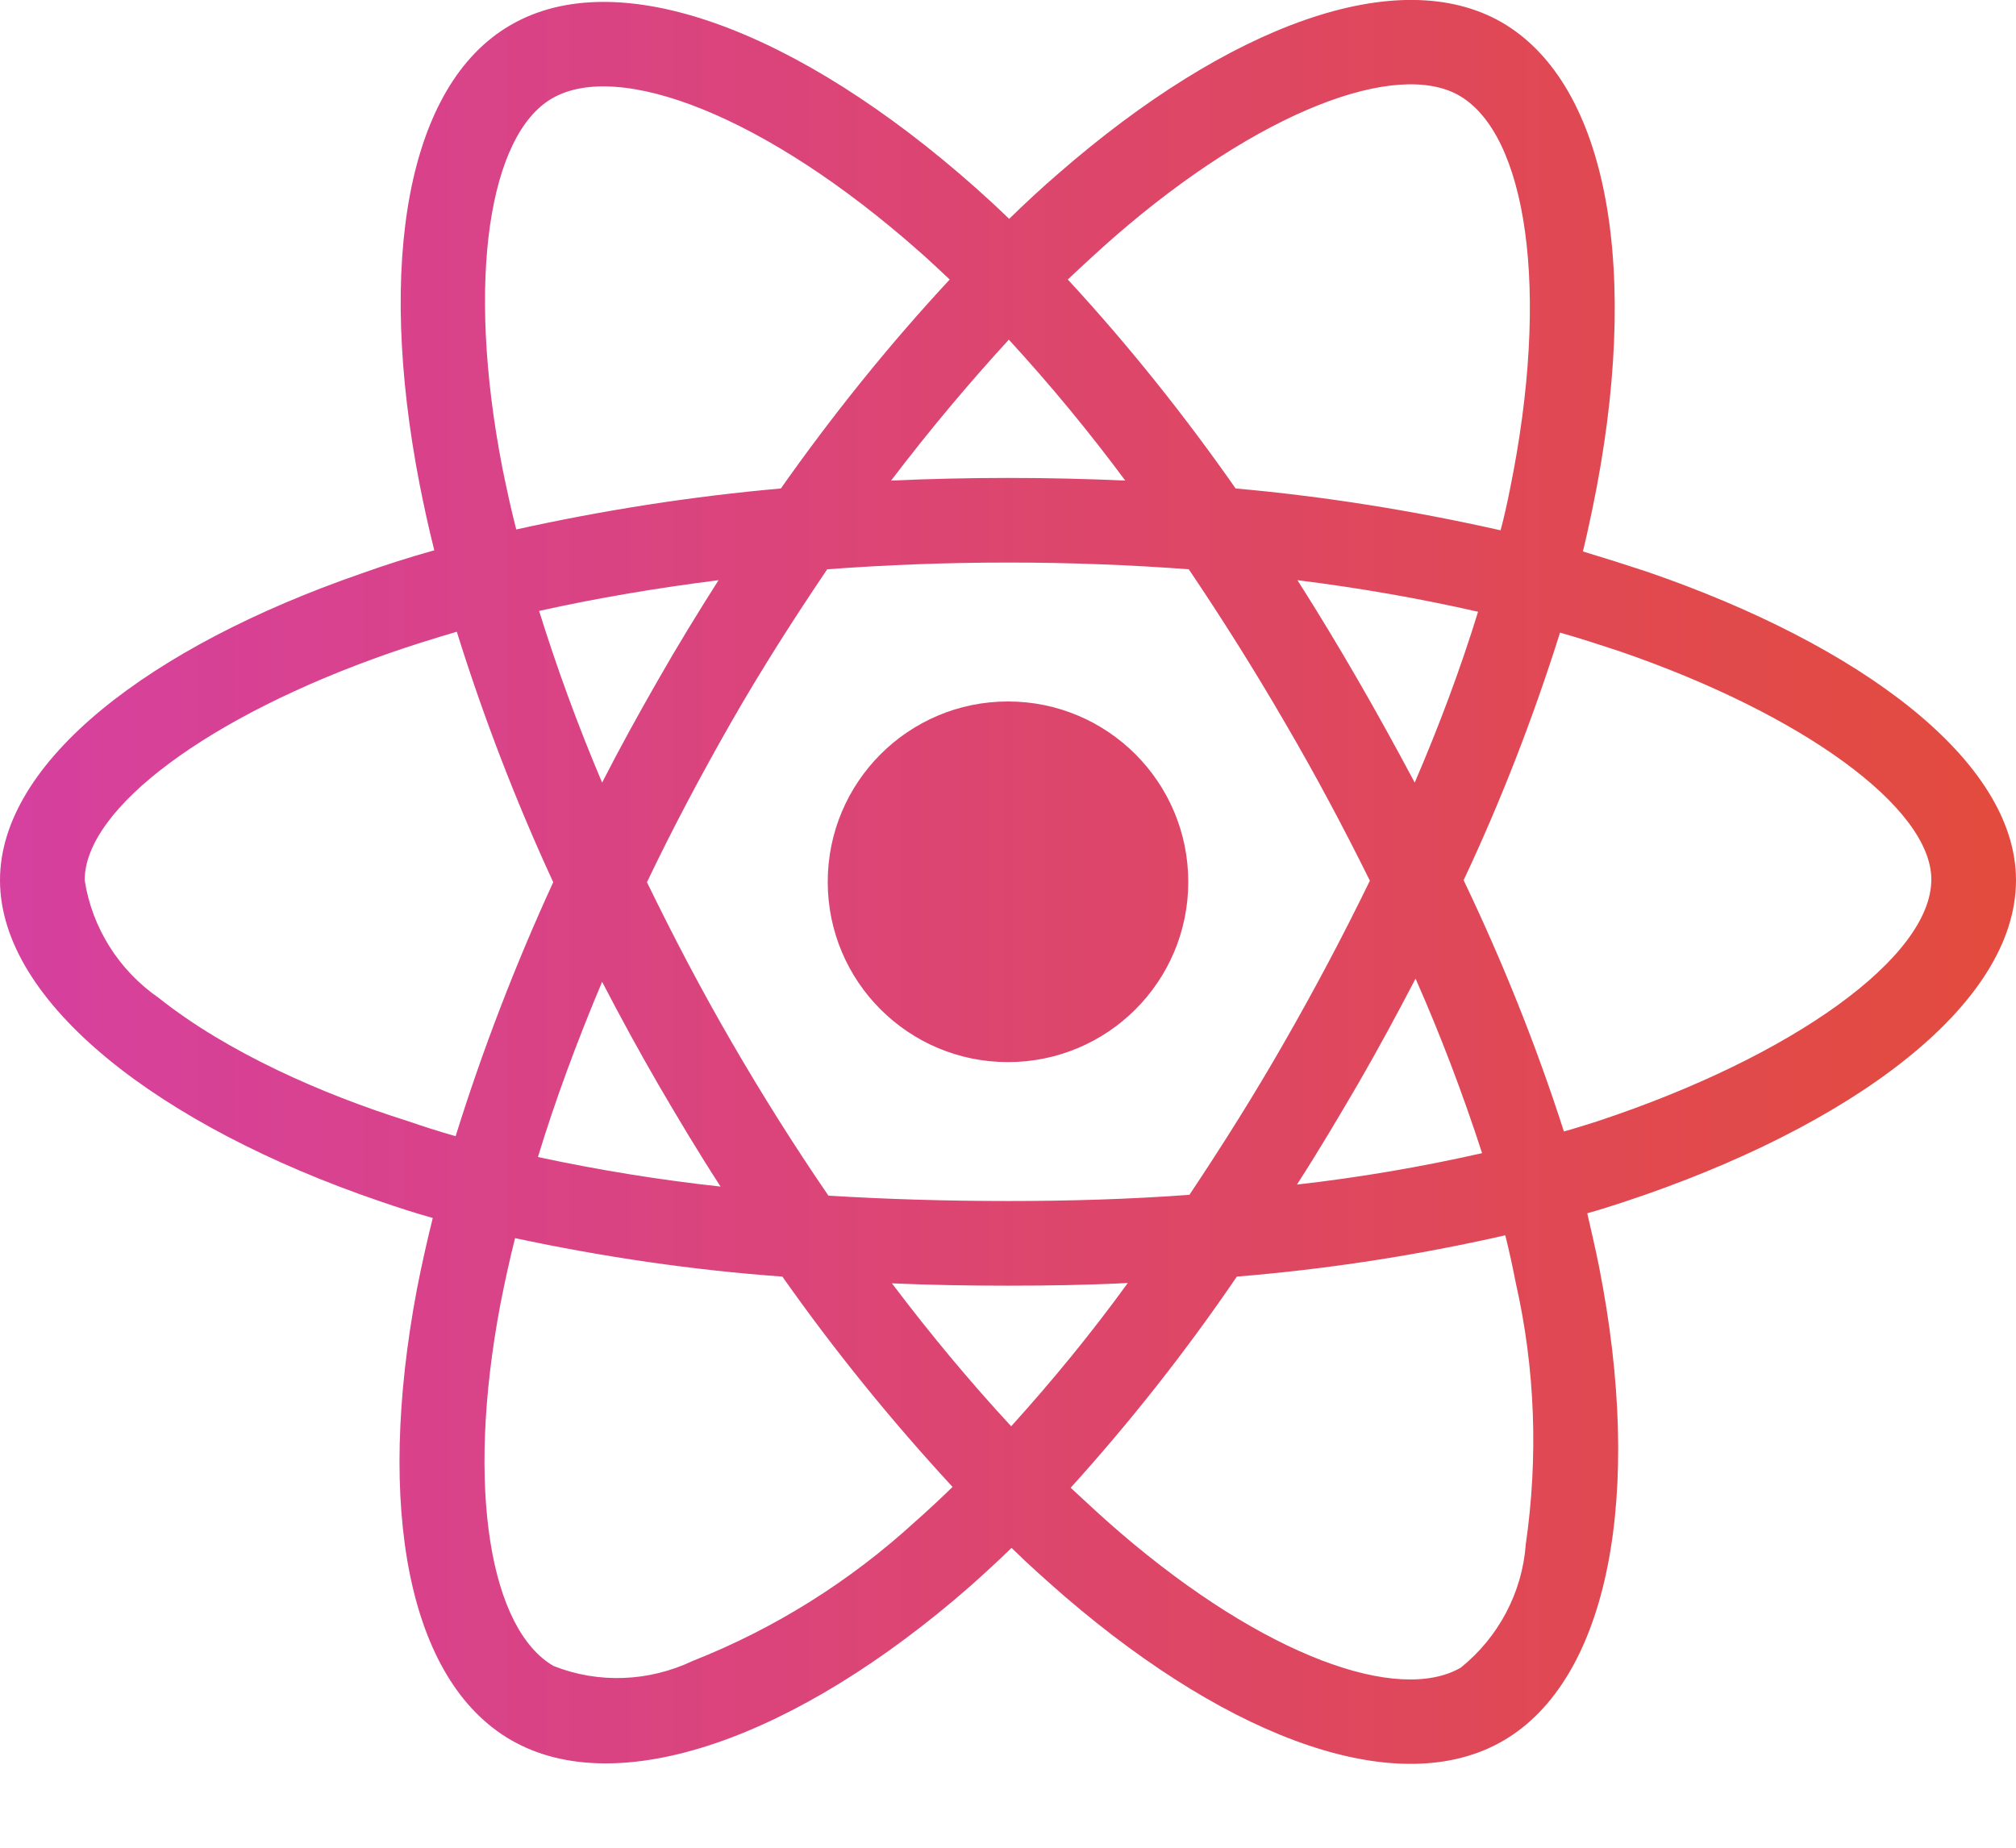
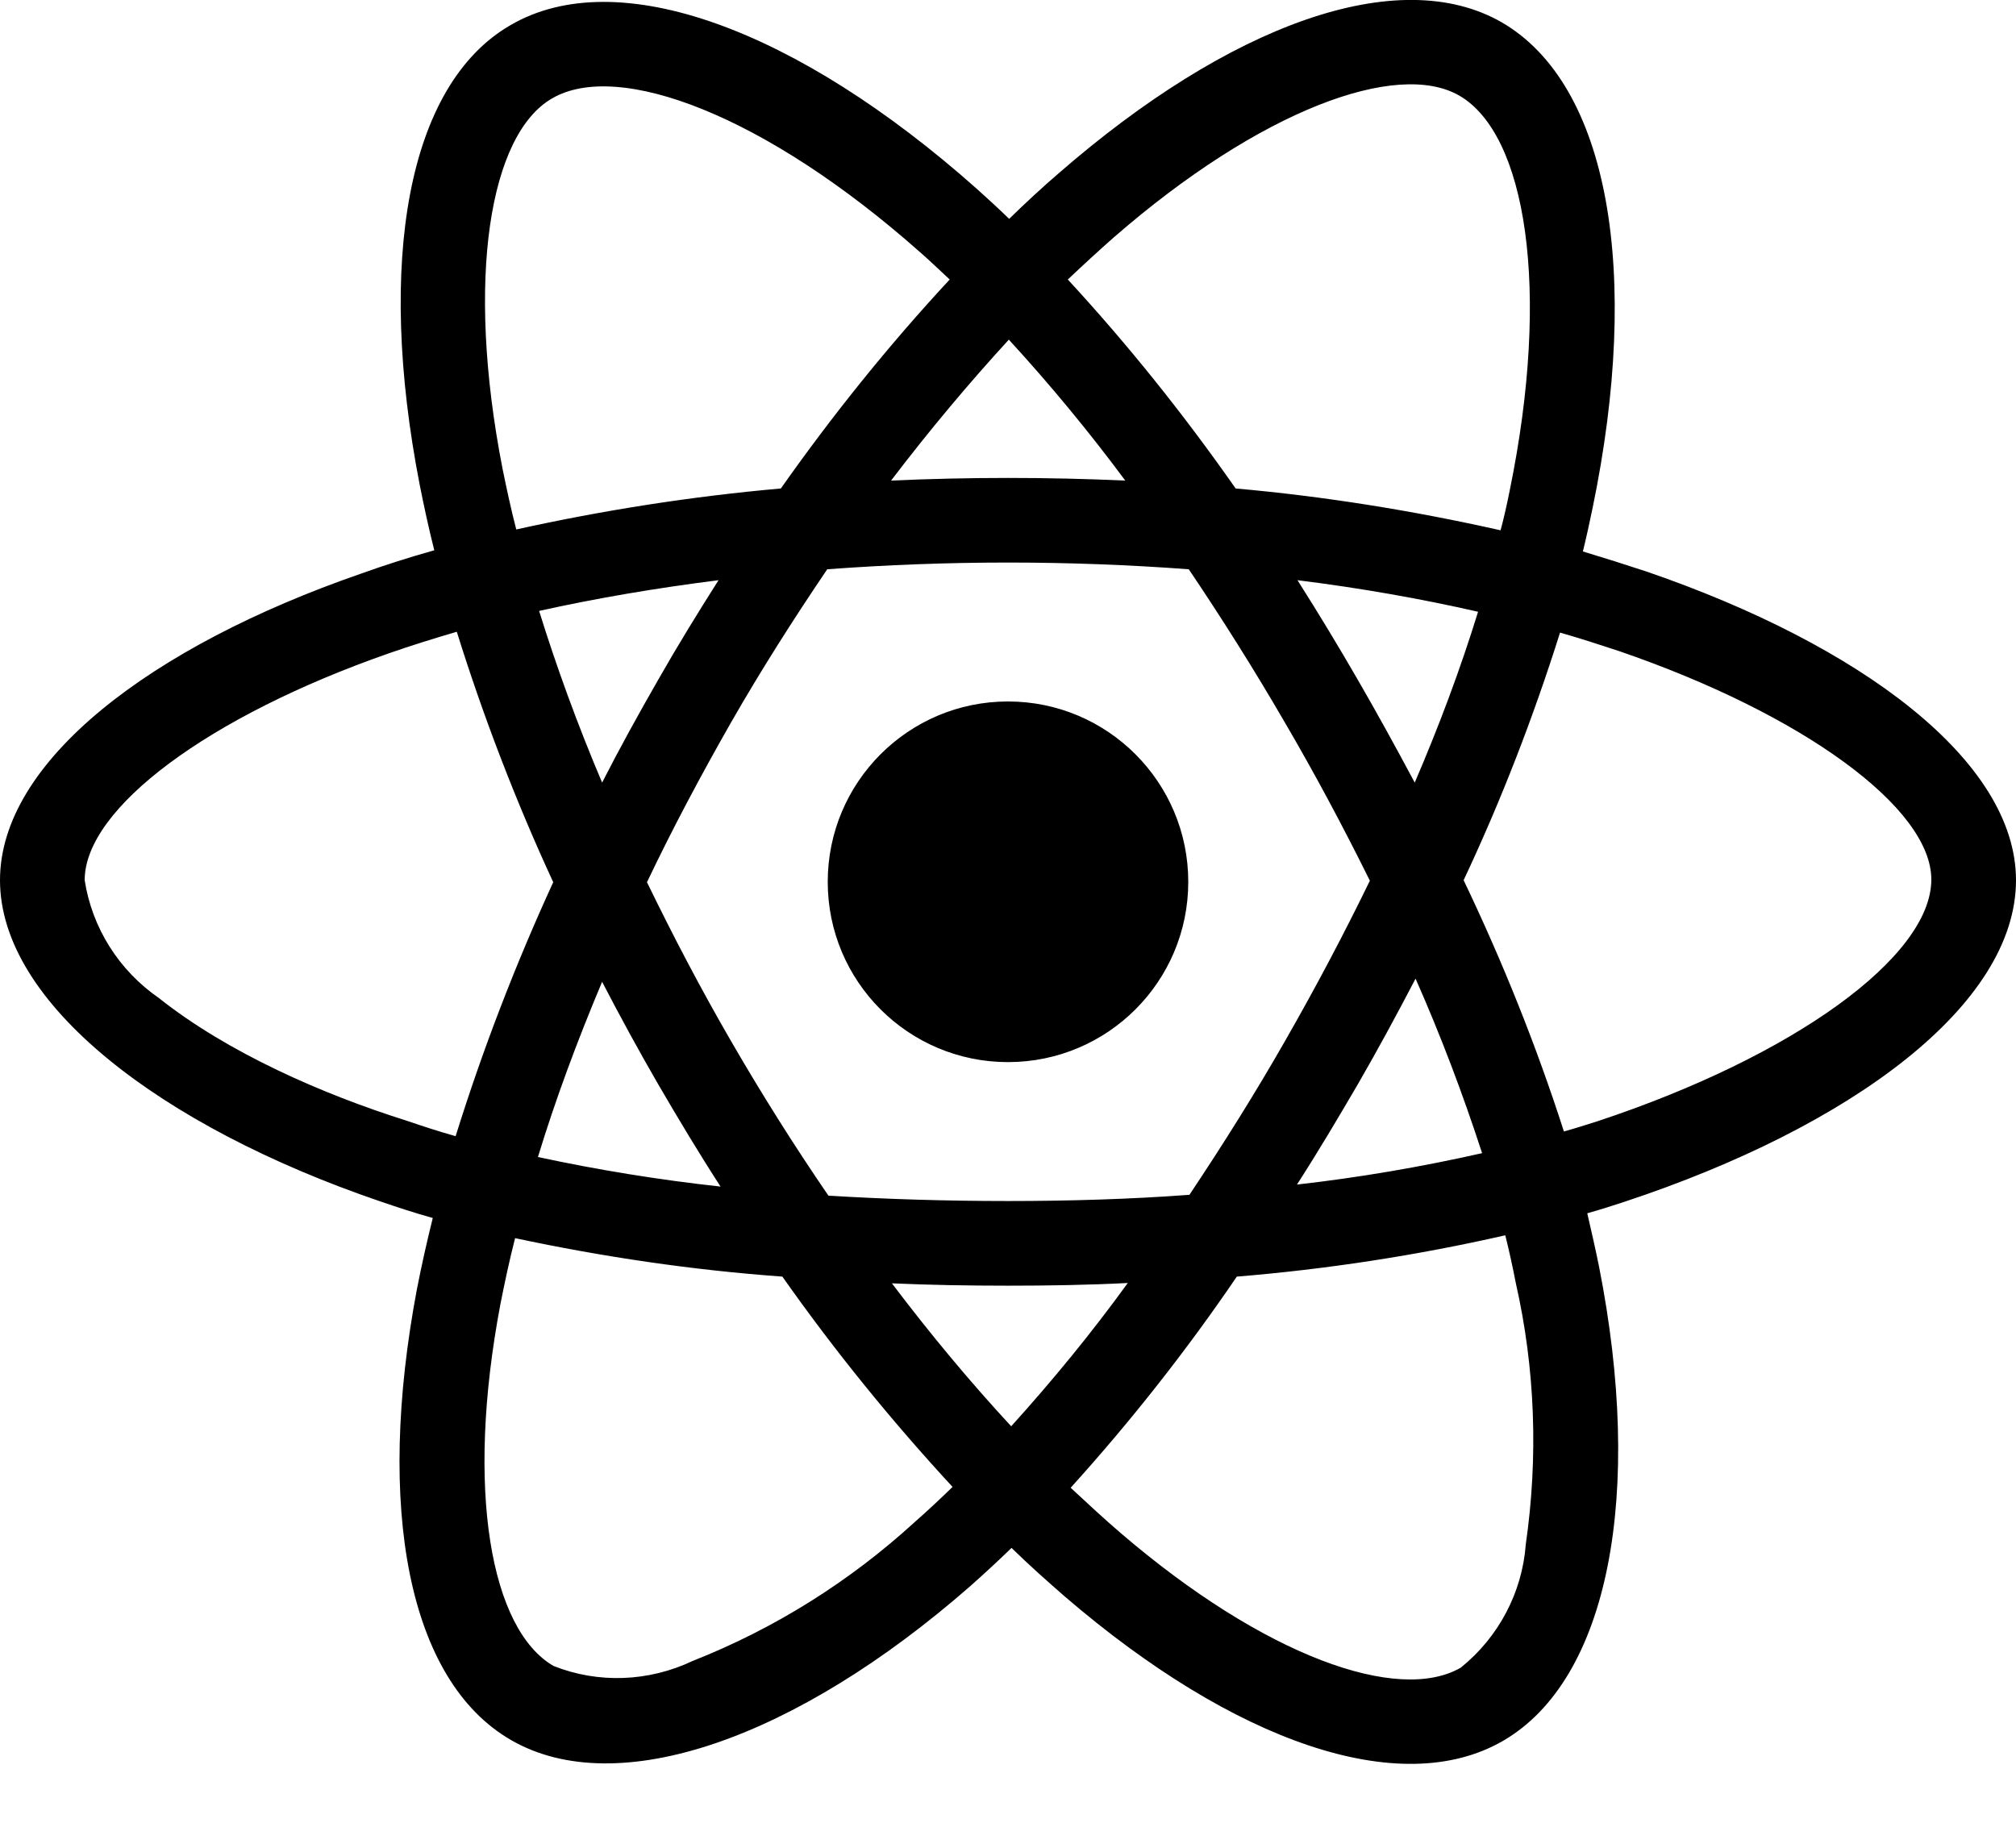
<svg xmlns="http://www.w3.org/2000/svg" width="12" height="11" viewBox="0 0 12 11" fill="none">
  <path d="M9.802 3.403C9.675 3.361 9.548 3.321 9.422 3.283C9.443 3.197 9.462 3.11 9.48 3.023C9.769 1.626 9.579 0.504 8.939 0.133C8.323 -0.221 7.317 0.147 6.3 1.033C6.199 1.12 6.101 1.211 6.007 1.303C5.944 1.242 5.878 1.181 5.812 1.122C4.746 0.175 3.677 -0.223 3.038 0.15C2.423 0.506 2.241 1.563 2.498 2.885C2.524 3.016 2.552 3.145 2.585 3.276C2.435 3.318 2.288 3.365 2.149 3.415C0.898 3.848 0 4.533 0 5.24C0 5.972 0.956 6.705 2.257 7.15C2.362 7.186 2.468 7.221 2.576 7.251C2.541 7.392 2.51 7.53 2.482 7.673C2.236 8.974 2.428 10.005 3.042 10.359C3.675 10.725 4.739 10.35 5.775 9.443C5.857 9.37 5.939 9.295 6.021 9.215C6.124 9.316 6.232 9.412 6.34 9.506C7.343 10.368 8.334 10.718 8.946 10.364C9.579 9.998 9.785 8.89 9.518 7.54C9.497 7.436 9.473 7.331 9.448 7.223C9.523 7.202 9.595 7.179 9.668 7.155C11.02 6.708 12 5.983 12 5.24C12 4.53 11.077 3.841 9.802 3.403ZM6.63 1.413C7.502 0.654 8.316 0.356 8.686 0.569C9.082 0.797 9.234 1.715 8.986 2.922C8.97 3.002 8.953 3.079 8.932 3.157C8.412 3.04 7.884 2.955 7.355 2.908C7.05 2.472 6.717 2.055 6.356 1.664C6.448 1.577 6.537 1.495 6.63 1.413ZM3.919 6.457C4.038 6.661 4.16 6.865 4.289 7.064C3.923 7.024 3.56 6.965 3.202 6.888C3.305 6.55 3.434 6.201 3.584 5.845C3.691 6.051 3.802 6.255 3.919 6.457ZM3.209 3.637C3.546 3.562 3.905 3.501 4.277 3.454C4.153 3.649 4.031 3.848 3.916 4.05C3.802 4.249 3.689 4.453 3.584 4.659C3.436 4.31 3.312 3.968 3.209 3.637ZM3.851 5.252C4.005 4.929 4.174 4.612 4.352 4.3C4.53 3.989 4.723 3.686 4.924 3.389C5.276 3.363 5.634 3.349 6 3.349C6.366 3.349 6.727 3.363 7.076 3.389C7.275 3.684 7.465 3.986 7.645 4.296C7.826 4.605 7.995 4.922 8.154 5.243C7.997 5.566 7.828 5.885 7.648 6.199C7.47 6.511 7.28 6.813 7.08 7.113C6.731 7.139 6.368 7.15 6 7.15C5.632 7.15 5.276 7.139 4.931 7.118C4.727 6.82 4.535 6.515 4.355 6.204C4.174 5.892 4.008 5.575 3.851 5.252ZM8.084 6.452C8.203 6.246 8.316 6.037 8.426 5.826C8.576 6.166 8.707 6.511 8.822 6.865C8.459 6.947 8.091 7.01 7.72 7.052C7.847 6.855 7.966 6.654 8.084 6.452ZM8.421 4.659C8.311 4.453 8.198 4.247 8.081 4.045C7.966 3.846 7.847 3.649 7.723 3.454C8.1 3.501 8.461 3.565 8.798 3.642C8.691 3.989 8.564 4.326 8.421 4.659ZM6.005 2.022C6.251 2.29 6.483 2.571 6.698 2.861C6.234 2.84 5.768 2.84 5.304 2.861C5.534 2.559 5.77 2.278 6.005 2.022ZM3.286 0.586C3.68 0.356 4.554 0.684 5.475 1.5C5.534 1.551 5.592 1.608 5.653 1.664C5.29 2.055 4.955 2.472 4.648 2.908C4.118 2.955 3.593 3.037 3.073 3.152C3.042 3.033 3.016 2.911 2.991 2.789C2.77 1.654 2.916 0.799 3.286 0.586ZM2.712 6.764C2.613 6.736 2.517 6.705 2.421 6.672C1.922 6.515 1.355 6.267 0.945 5.941C0.708 5.777 0.548 5.524 0.504 5.24C0.504 4.811 1.245 4.263 2.313 3.89C2.447 3.843 2.583 3.801 2.719 3.761C2.878 4.27 3.07 4.769 3.293 5.252C3.068 5.742 2.873 6.248 2.712 6.764ZM5.445 9.061C5.058 9.415 4.61 9.696 4.123 9.888C3.862 10.012 3.562 10.024 3.295 9.918C2.923 9.703 2.768 8.875 2.979 7.762C3.005 7.631 3.033 7.5 3.066 7.371C3.591 7.483 4.12 7.561 4.657 7.6C4.966 8.039 5.306 8.458 5.67 8.852C5.595 8.925 5.52 8.995 5.445 9.061ZM6.019 8.491C5.78 8.233 5.541 7.947 5.309 7.64C5.534 7.65 5.766 7.654 6 7.654C6.241 7.654 6.478 7.65 6.713 7.638C6.497 7.936 6.265 8.219 6.019 8.491ZM9.082 9.194C9.061 9.48 8.92 9.747 8.695 9.928C8.323 10.143 7.528 9.862 6.67 9.126C6.572 9.042 6.473 8.95 6.373 8.857C6.731 8.461 7.062 8.041 7.362 7.6C7.898 7.556 8.433 7.474 8.96 7.354C8.984 7.45 9.005 7.547 9.023 7.64C9.138 8.147 9.157 8.674 9.082 9.194ZM9.509 6.675C9.443 6.696 9.377 6.717 9.309 6.736C9.145 6.225 8.944 5.725 8.712 5.24C8.937 4.762 9.127 4.27 9.286 3.766C9.408 3.801 9.525 3.839 9.637 3.876C10.73 4.251 11.496 4.809 11.496 5.236C11.496 5.695 10.678 6.288 9.509 6.675ZM6 6.323C6.593 6.323 7.073 5.843 7.073 5.25C7.073 4.657 6.593 4.176 6 4.176C5.407 4.176 4.927 4.657 4.927 5.25C4.927 5.843 5.407 6.323 6 6.323Z" fill="url(#paint0_linear_1571_1357)" />
  <defs>
    <linearGradient id="paint0_linear_1571_1357" x1="0" y1="5.25" x2="13.912" y2="5.25" gradientUnits="userSpaceOnUse">
-       <stop stop-color="#D6409F" />
-       <stop offset="1" stop-color="#E54D2E" />
+       <stop stopColor="#D6409F" />
+       <stop offset="1" stopColor="#E54D2E" />
    </linearGradient>
  </defs>
</svg>
